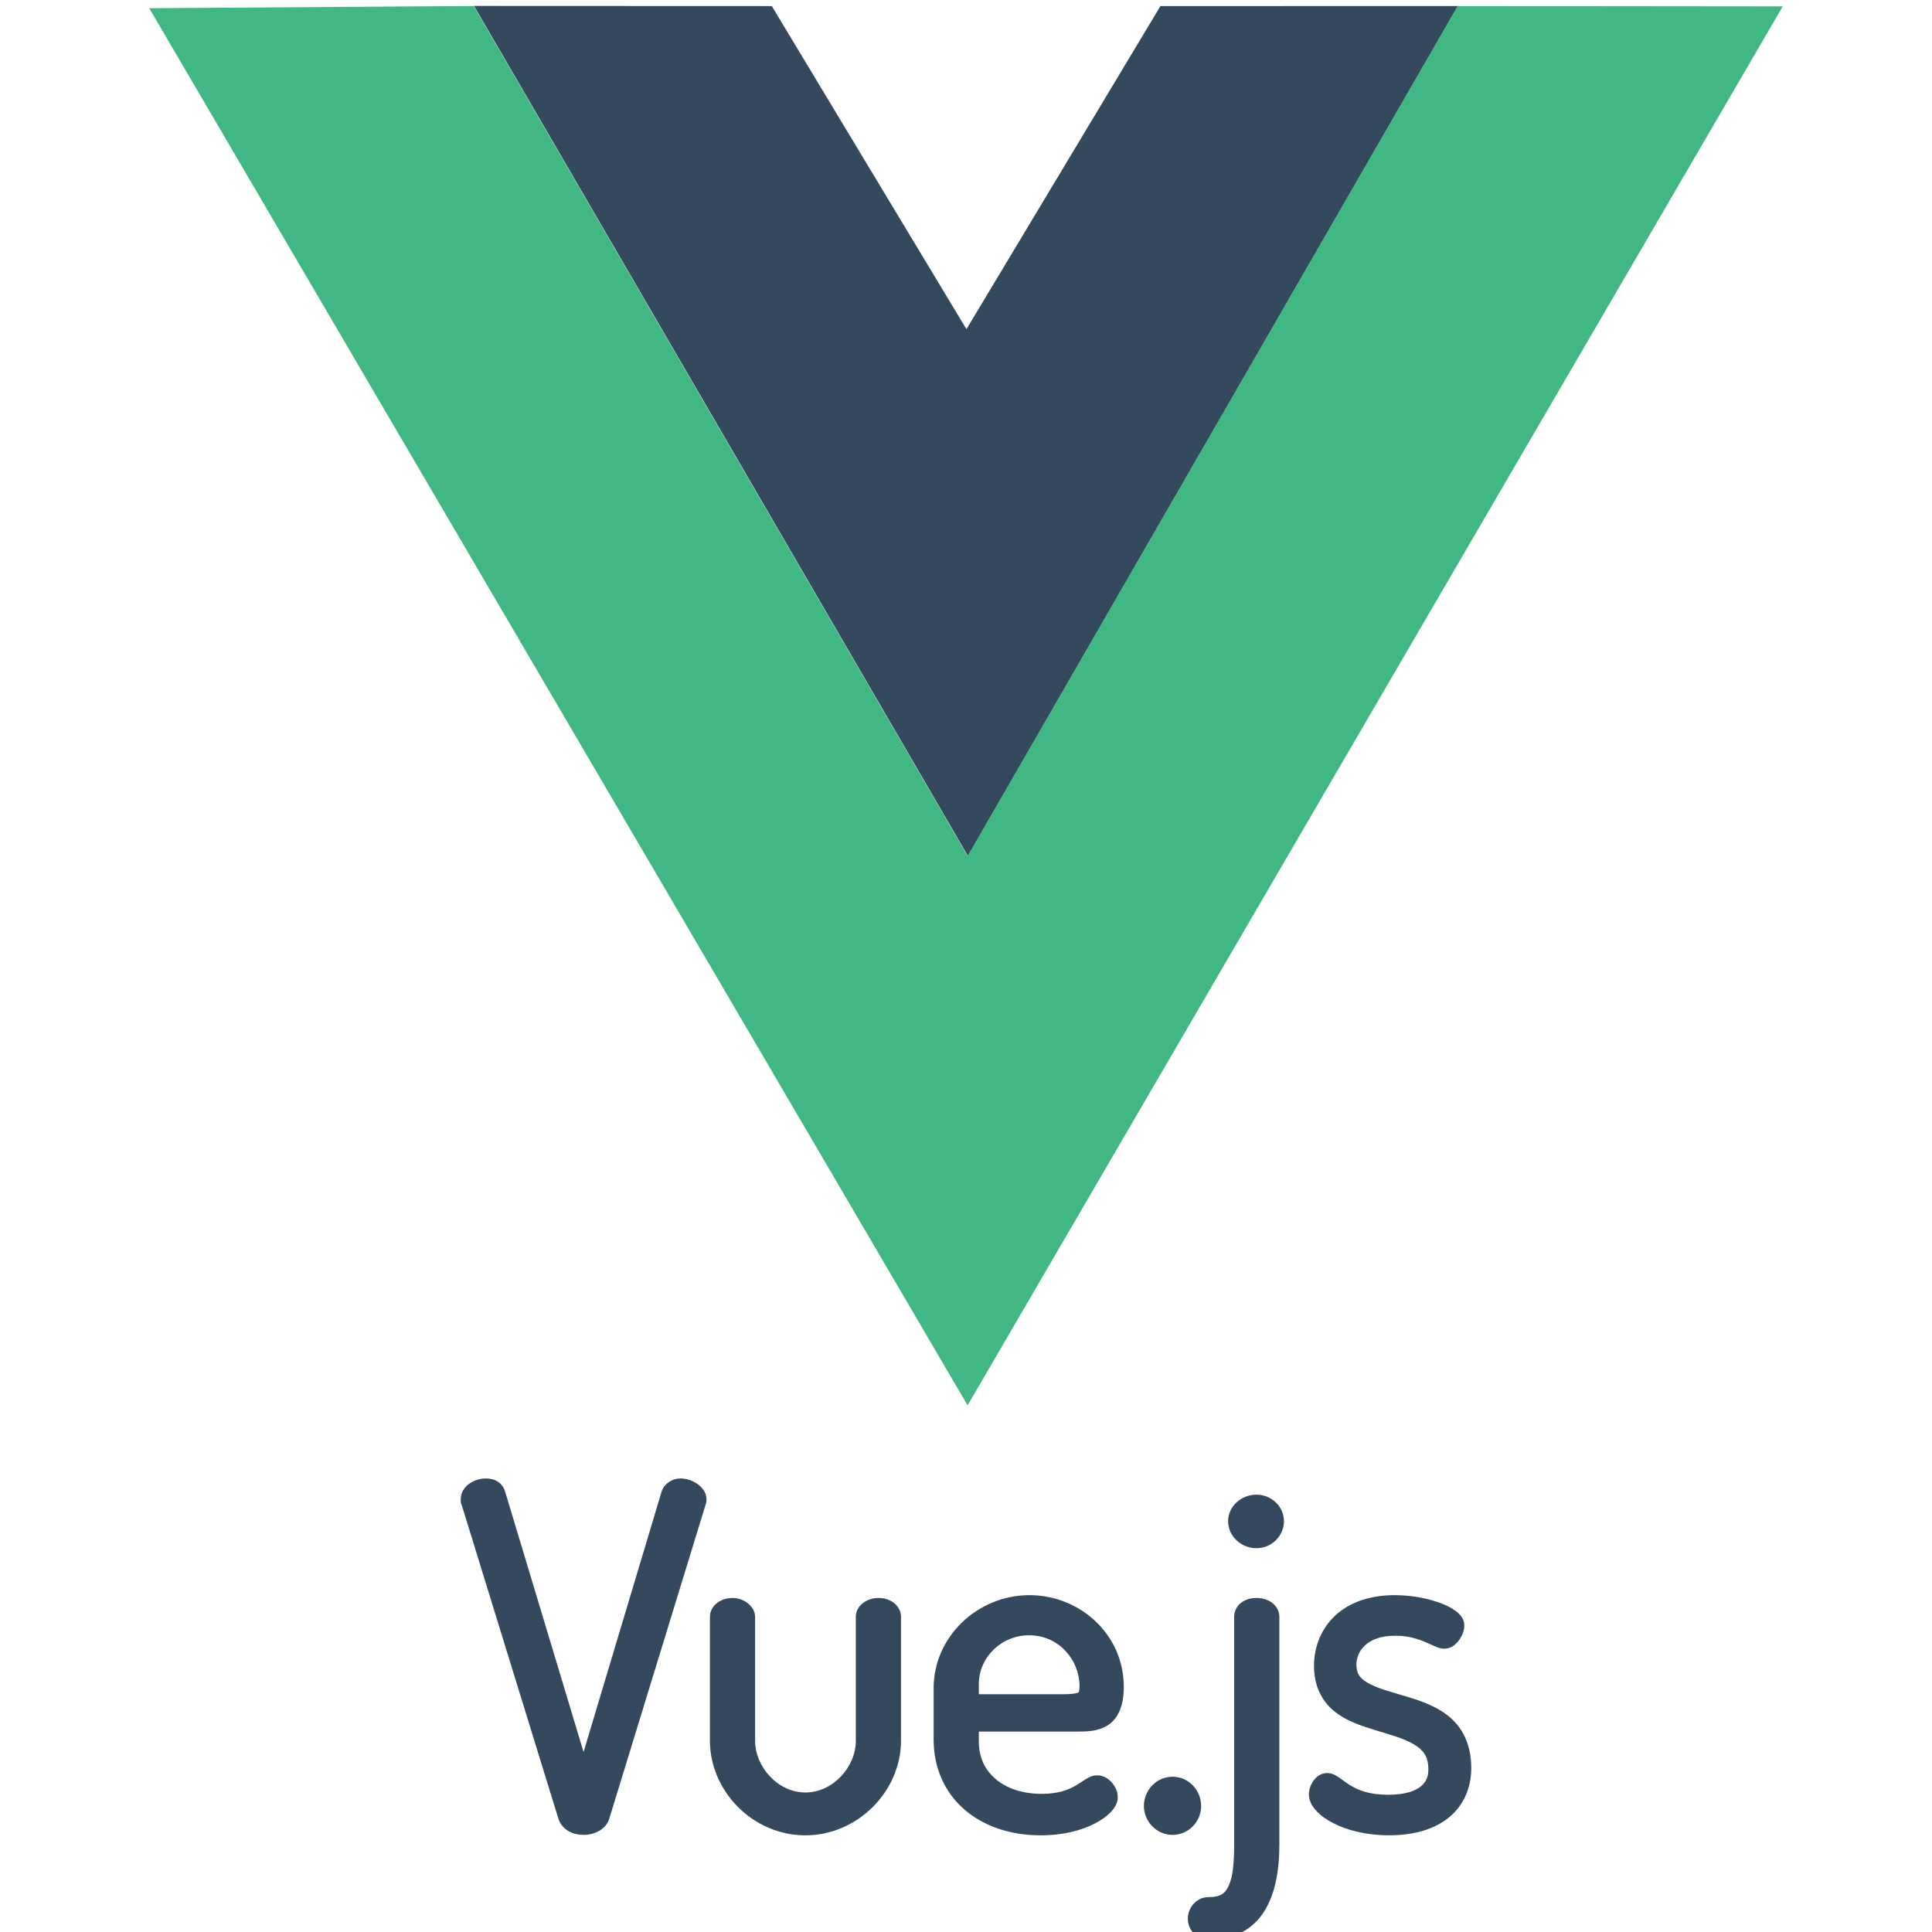
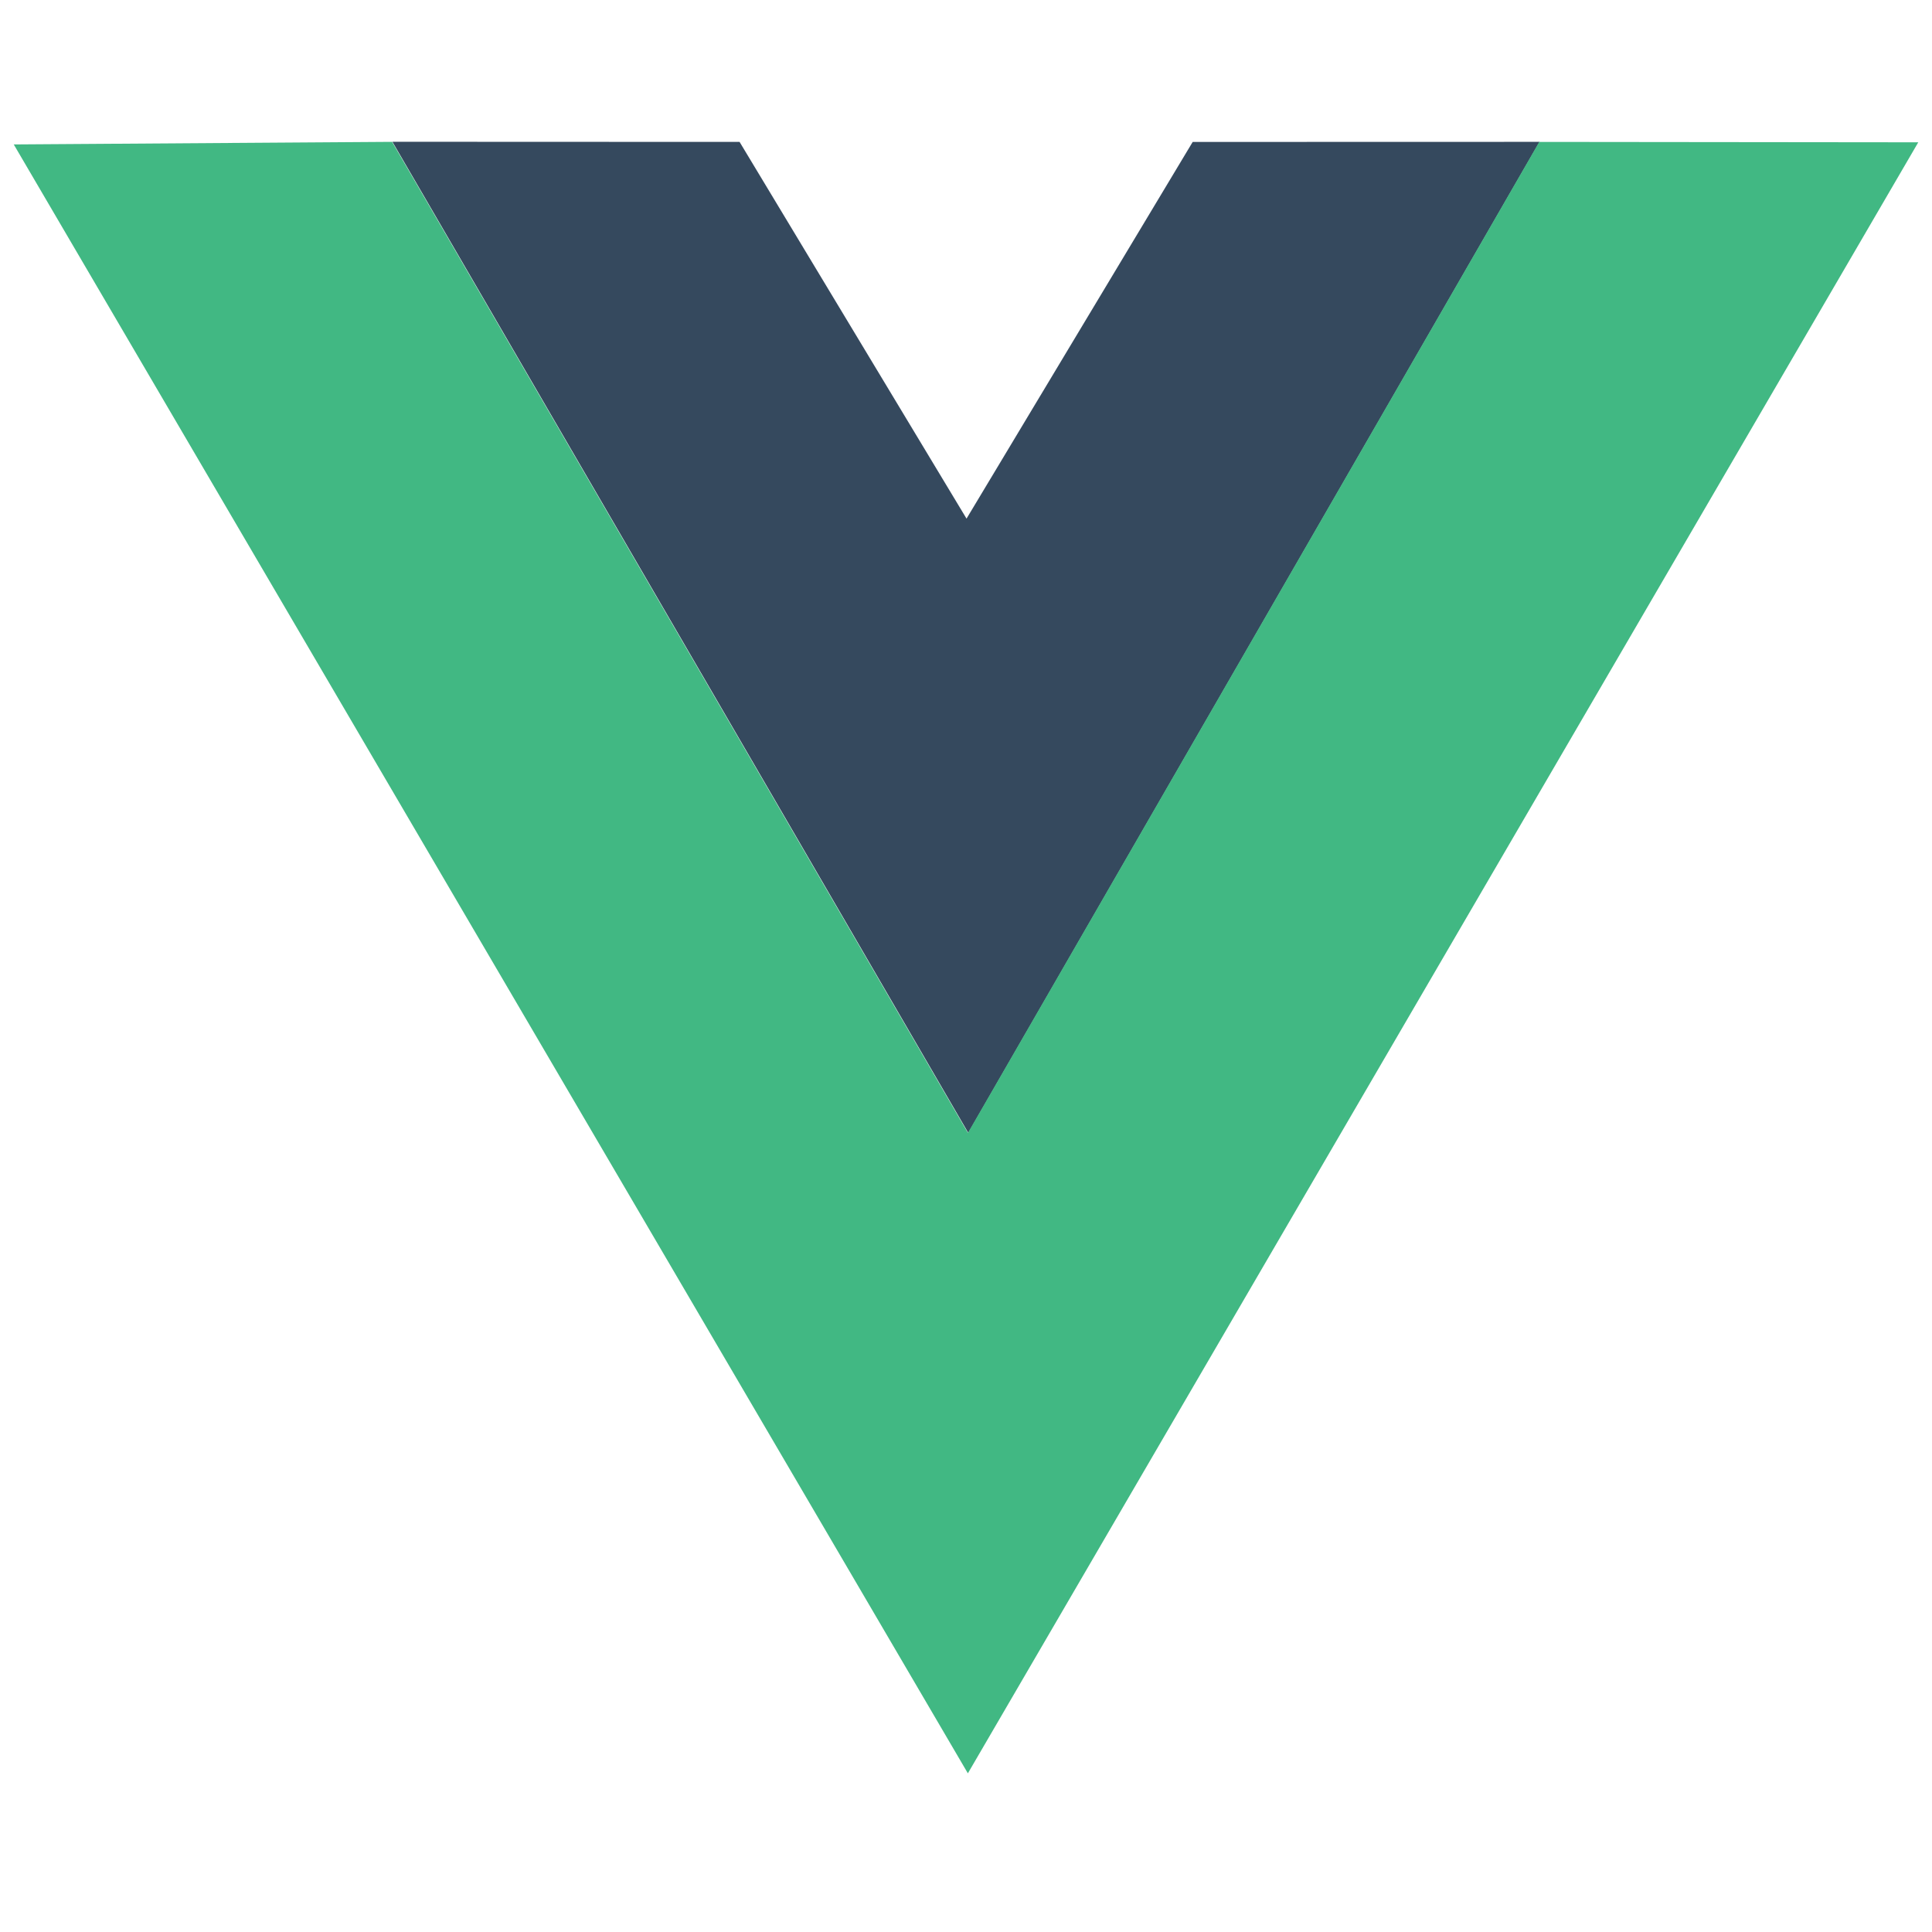
<svg xmlns="http://www.w3.org/2000/svg" height="128" viewBox="0 0 128 128" width="128" version="1.1">
-   <path d="m32.191 97.953c-0.369 0-0.736 0.106-1.055 0.316-0.319 0.211-0.611 0.574-0.611 1.041 0 0.061-0.036 0.199 0.084 0.439l-0.031-0.076 6.41 20.797c0.115 0.39 0.39 0.688 0.699 0.859s0.649 0.236 0.979 0.236c0.7 0 1.47-0.334 1.705-1.088v-0.002l6.404-20.875v-0.076c0 0.105 0.031 0.044 0.031-0.184 0-0.475-0.303-0.824-0.627-1.043-0.324-0.219-0.705-0.346-1.102-0.346-0.489 0-1.052 0.297-1.24 0.863l-0.004 0.006-5.17 17.254-5.189-17.223c-0.077-0.308-0.284-0.566-0.525-0.709s-0.504-0.191-0.758-0.191zm51.055 1.072c-1.02 0-1.881 0.782-1.881 1.76 0 0.978 0.847 1.787 1.881 1.787 1.014 0 1.82-0.824 1.82-1.787 0-0.963-0.82-1.76-1.82-1.76zm-15.029 6.658c-3.488 0-6.361 2.792-6.361 6.146v3.438c0 1.879 0.749 3.49 2.019 4.602 1.271 1.112 3.045 1.727 5.078 1.727 1.502 0 2.726-0.336 3.602-0.793 0.438-0.228 0.789-0.484 1.049-0.764 0.26-0.279 0.451-0.585 0.451-0.967-0-0.351-0.135-0.655-0.354-0.928-0.218-0.273-0.562-0.523-1.006-0.523-0.32 0-0.566 0.135-0.779 0.266-0.213 0.131-0.413 0.275-0.654 0.414-0.482 0.277-1.12 0.547-2.248 0.547-1.255 0-2.302-0.358-3.023-0.959-0.721-0.601-1.141-1.435-1.141-2.529v-0.637h6.436c0.686 0 1.449 0.001 2.109-0.42 0.66-0.421 1.06-1.259 1.06-2.533 0-3.529-2.945-6.086-6.238-6.086zm24.186 0c-1.854 0-3.218 0.6-4.094 1.502-0.876 0.902-1.254 2.075-1.254 3.172 0 1.397 0.565 2.399 1.373 3.041 0.809 0.642 1.814 0.965 2.772 1.254 0.957 0.289 1.873 0.545 2.488 0.924 0.615 0.379 0.945 0.789 0.945 1.654 0 0.465-0.14 0.834-0.518 1.137-0.378 0.302-1.049 0.541-2.143 0.541-1.294 0-2.017-0.319-2.543-0.645-0.263-0.163-0.475-0.332-0.693-0.482s-0.466-0.314-0.812-0.314c-0.417 0-0.725 0.257-0.912 0.523-0.187 0.266-0.295 0.569-0.295 0.896 0 0.405 0.197 0.761 0.477 1.07 0.279 0.309 0.657 0.584 1.121 0.824 0.927 0.48 2.204 0.814 3.721 0.814 1.647 0 3.001-0.402 3.959-1.182 0.958-0.78 1.48-1.939 1.48-3.275 0-1.51-0.549-2.595-1.357-3.312-0.809-0.717-1.83-1.087-2.801-1.385-0.971-0.298-1.906-0.529-2.531-0.855-0.626-0.326-0.92-0.627-0.92-1.32 0-0.375 0.15-0.847 0.531-1.219 0.381-0.372 1.003-0.674 2.037-0.674 0.826 0 1.44 0.19 1.932 0.391 0.246 0.1 0.459 0.205 0.662 0.293 0.203 0.087 0.39 0.174 0.658 0.174 0.485 0 0.817-0.32 1.016-0.617 0.198-0.297 0.312-0.59 0.312-0.926 0-0.42-0.261-0.718-0.551-0.941s-0.652-0.401-1.072-0.555c-0.841-0.308-1.913-0.508-2.988-0.508zm-43.857 0.186c-0.811 0-1.512 0.509-1.512 1.266v8.193c0 3.324 2.826 6.268 6.33 6.268 3.445 0 6.33-2.909 6.33-6.268v-8.223c0-0.379-0.208-0.708-0.482-0.916-0.274-0.208-0.622-0.32-1-0.32s-0.728 0.11-1.008 0.314c-0.28 0.204-0.504 0.53-0.504 0.922v8.223c0 1.742-1.518 3.428-3.336 3.428-1.848 0-3.336-1.715-3.336-3.428v-8.193c0-0.392-0.214-0.695-0.48-0.91s-0.614-0.355-1.002-0.355zm34.701 0c-0.379 0-0.73 0.098-1.01 0.309-0.279 0.211-0.471 0.558-0.471 0.928v15.096c0 1.133-0.079 2.083-0.328 2.658-0.249 0.575-0.542 0.83-1.381 0.83-0.741 0-1.359 0.647-1.359 1.422 0 0.322 0.104 0.675 0.367 0.951s0.672 0.438 1.145 0.438c1.594 0 2.814-0.707 3.541-1.855 0.727-1.149 1.01-2.685 1.01-4.443v-15.096c0-0.393-0.225-0.736-0.51-0.938-0.285-0.202-0.635-0.299-1.004-0.299zm-15.061 2.473c1.991 0 3.336 1.667 3.336 3.365 0 0.185-0.02 0.306-0.039 0.361-0.019 0.055-0.017 0.048-0.045 0.066-0.055 0.037-0.363 0.115-0.951 0.115h-5.637v-0.666c0-1.777 1.484-3.242 3.336-3.242zm9.512 9.371c-1.088 0-1.912 0.9-1.912 1.941 0 1 0.812 1.912 1.912 1.912 1.042 0 1.881-0.884 1.881-1.912 0-1.067-0.853-1.941-1.881-1.941z" fill="#35495e" style="block-progression:tb;color-rendering:auto;image-rendering:auto;isolation:auto;mix-blend-mode:normal;shape-rendering:auto;solid-color:#000000;text-decoration-color:#000000;text-decoration-line:none;text-decoration-style:solid;text-indent:0;text-transform:none;white-space:normal" />
-   <g transform="matrix(.85771 0 0 .85771 9.1059 -7.6628)">
-     <path fill="none" d="m-2.3125e-8 8.934 49.854 0.159 14.167 24.47 14.432-24.47 49.547-0.157-63.834 110.14zm126.98 0.637-24.36 0.021-38.476 66.052-38.453-66.052-24.749-0.02 63.211 107.89zm-25.149-0.008-22.745 0.168-15.053 24.647-14.817-24.647-22.794-0.168 37.731 64.476zM25.997 9.393l23.002 0.009 15.036 24.958 14.983-24.956 22.982-0.006-37.85 65.655" />
-     <path fill="#35495e" d="m25.997 9.393 23.002 0.009 15.036 24.958 14.983-24.956 22.982-0.006-37.85 65.655z" />
-     <path fill="#41b883" d="m0.911 9.569 25.066-0.171 38.151 65.658 37.852-65.654 25.11 0.026-62.966 108.06z" />
-   </g>
+   <path d="m-2.3125e-8 8.934 49.854 0.159 14.167 24.47 14.432-24.47 49.547-0.158-63.834 110.14zm126.98 0.637-24.36 0.021-38.476 66.052-38.453-66.052-24.749-0.019 63.211 107.89zm-25.149-0.008-22.745 0.168l-15.053 24.647-14.817-24.647-22.794-0.168 37.731 64.476zM25.997 9.393l23.002 0.009M25.997 9.393l23.002 0.009" fill="none" />
+   <path d="m25.997 9.393 23.002 0.009l15.036 24.958 14.983-24.956 22.982-0.006-37.85 65.655z" fill="#35495e" />
+   <path d="m0.911 9.569 25.066-0.171 38.151 65.658 37.852-65.654 25.11 0.026-62.966 108.06z" fill="#41b883" />
</svg>
